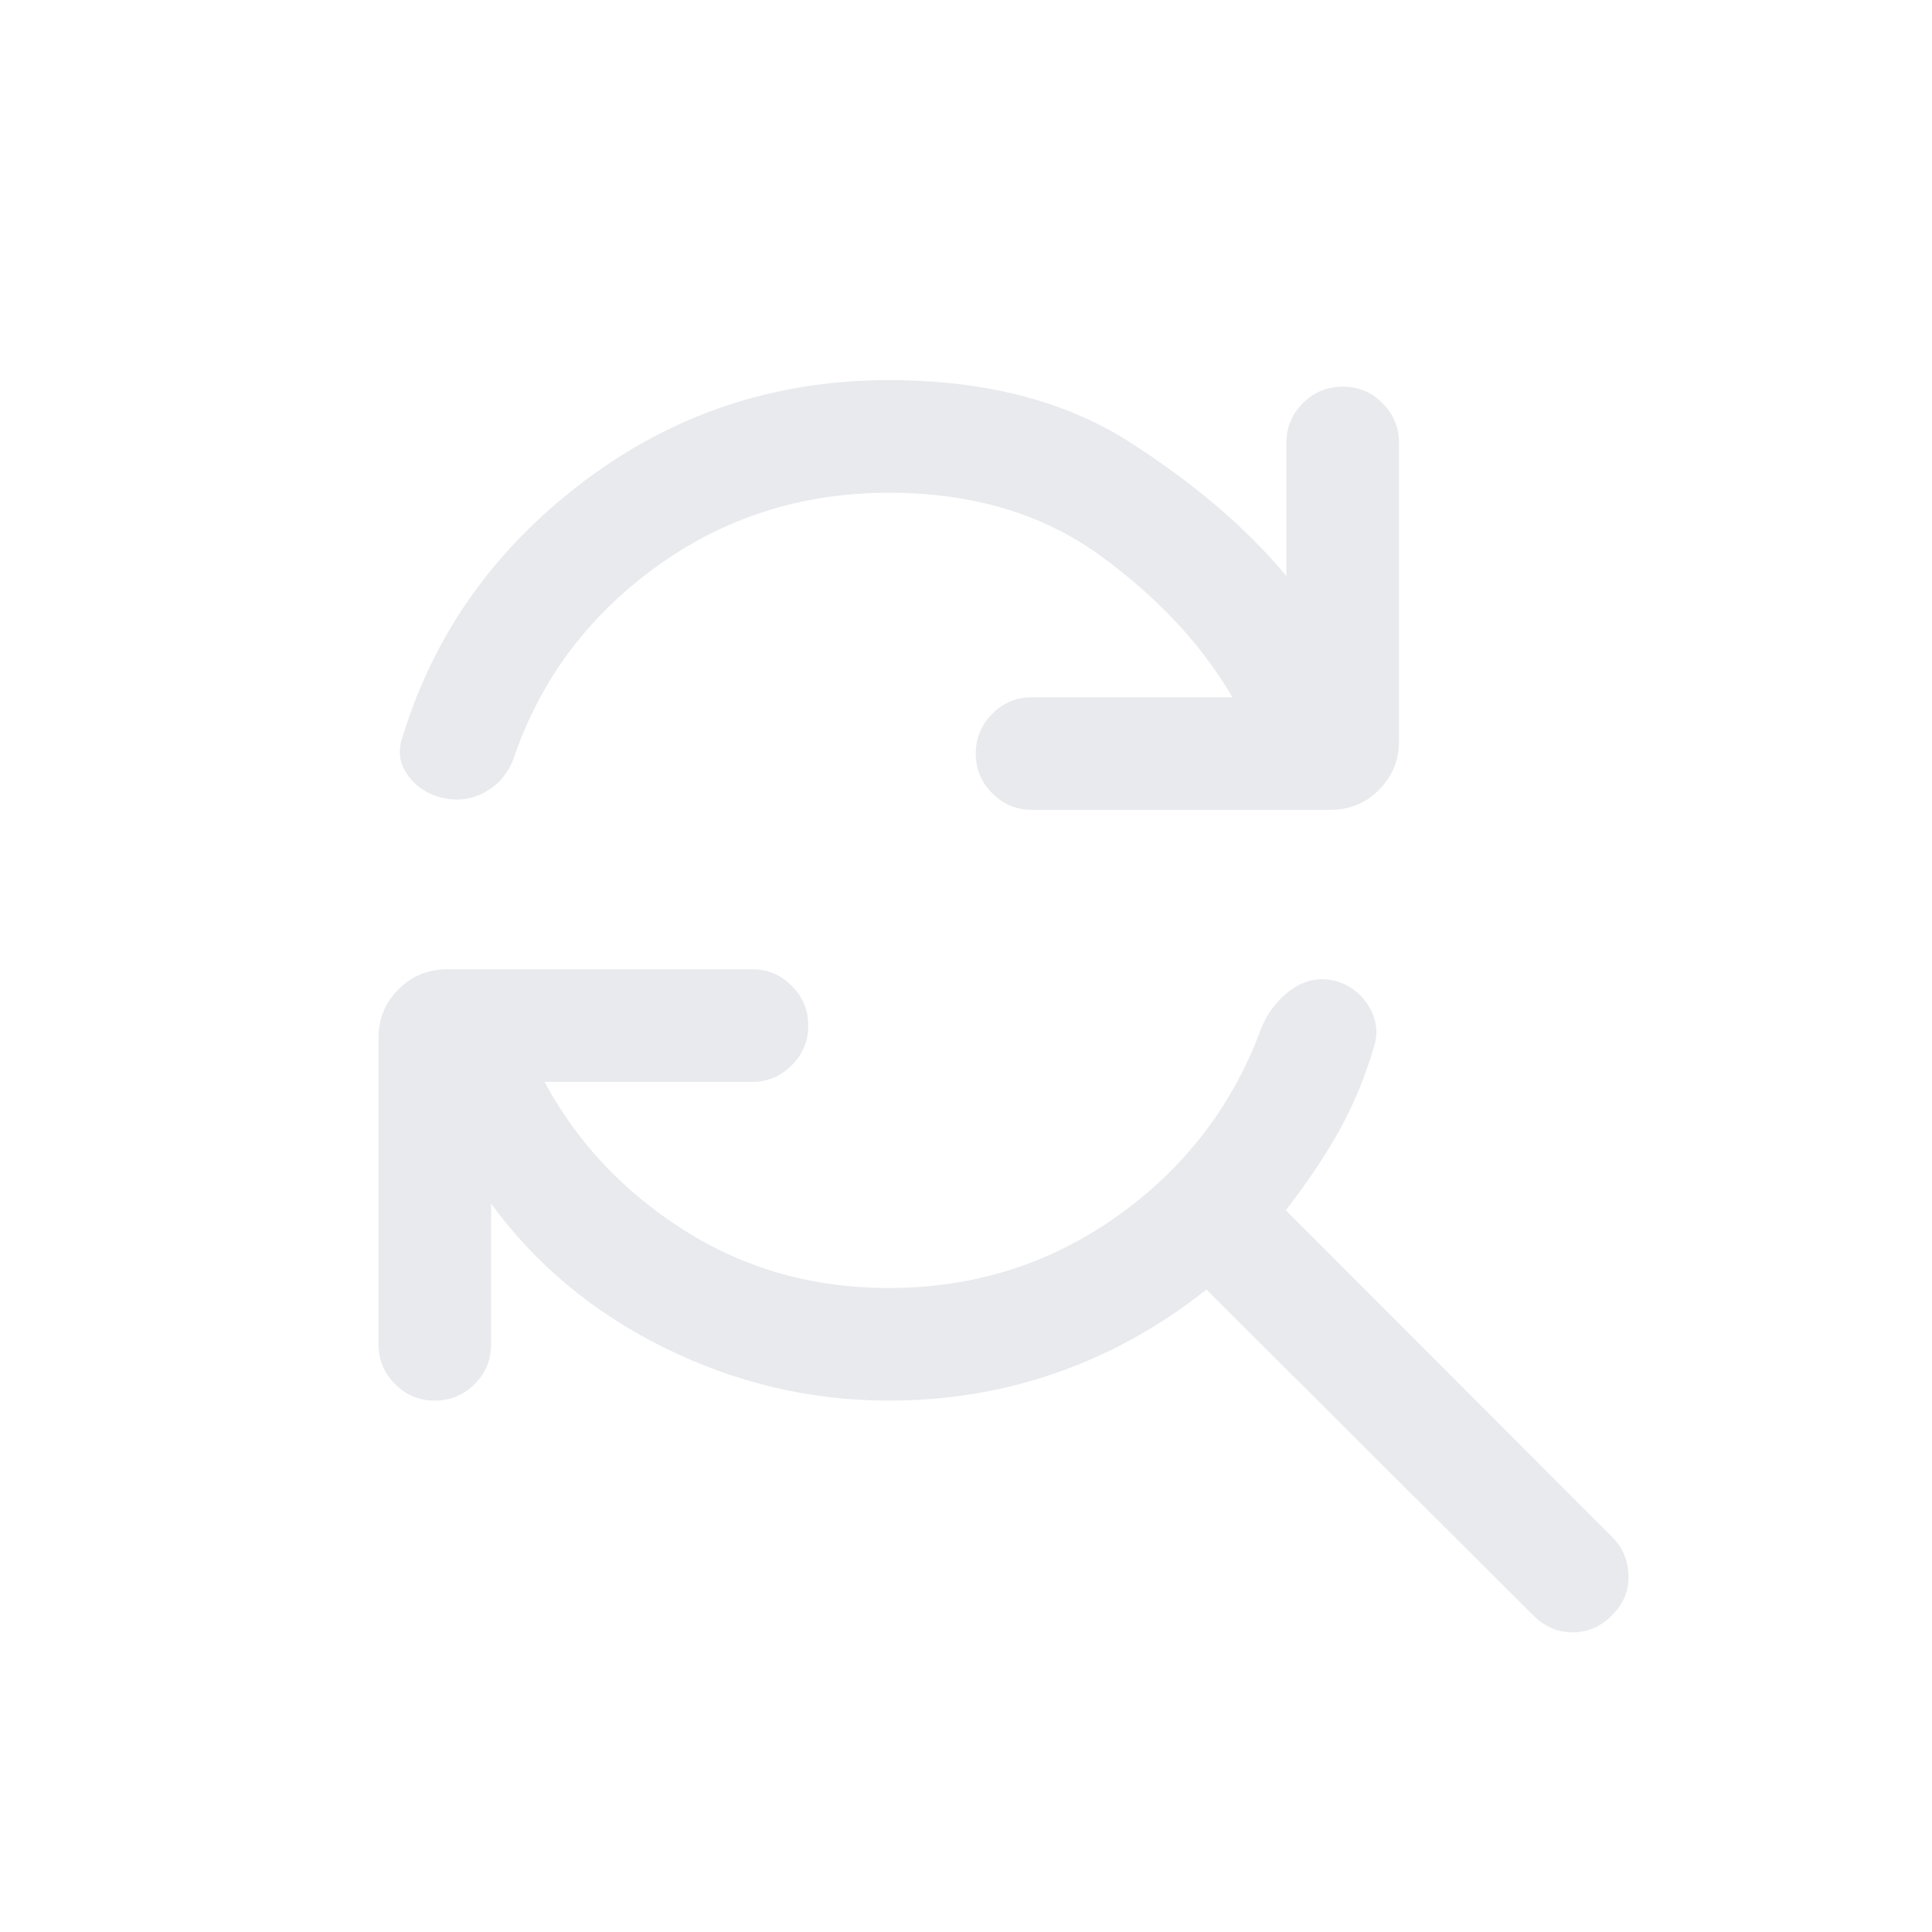
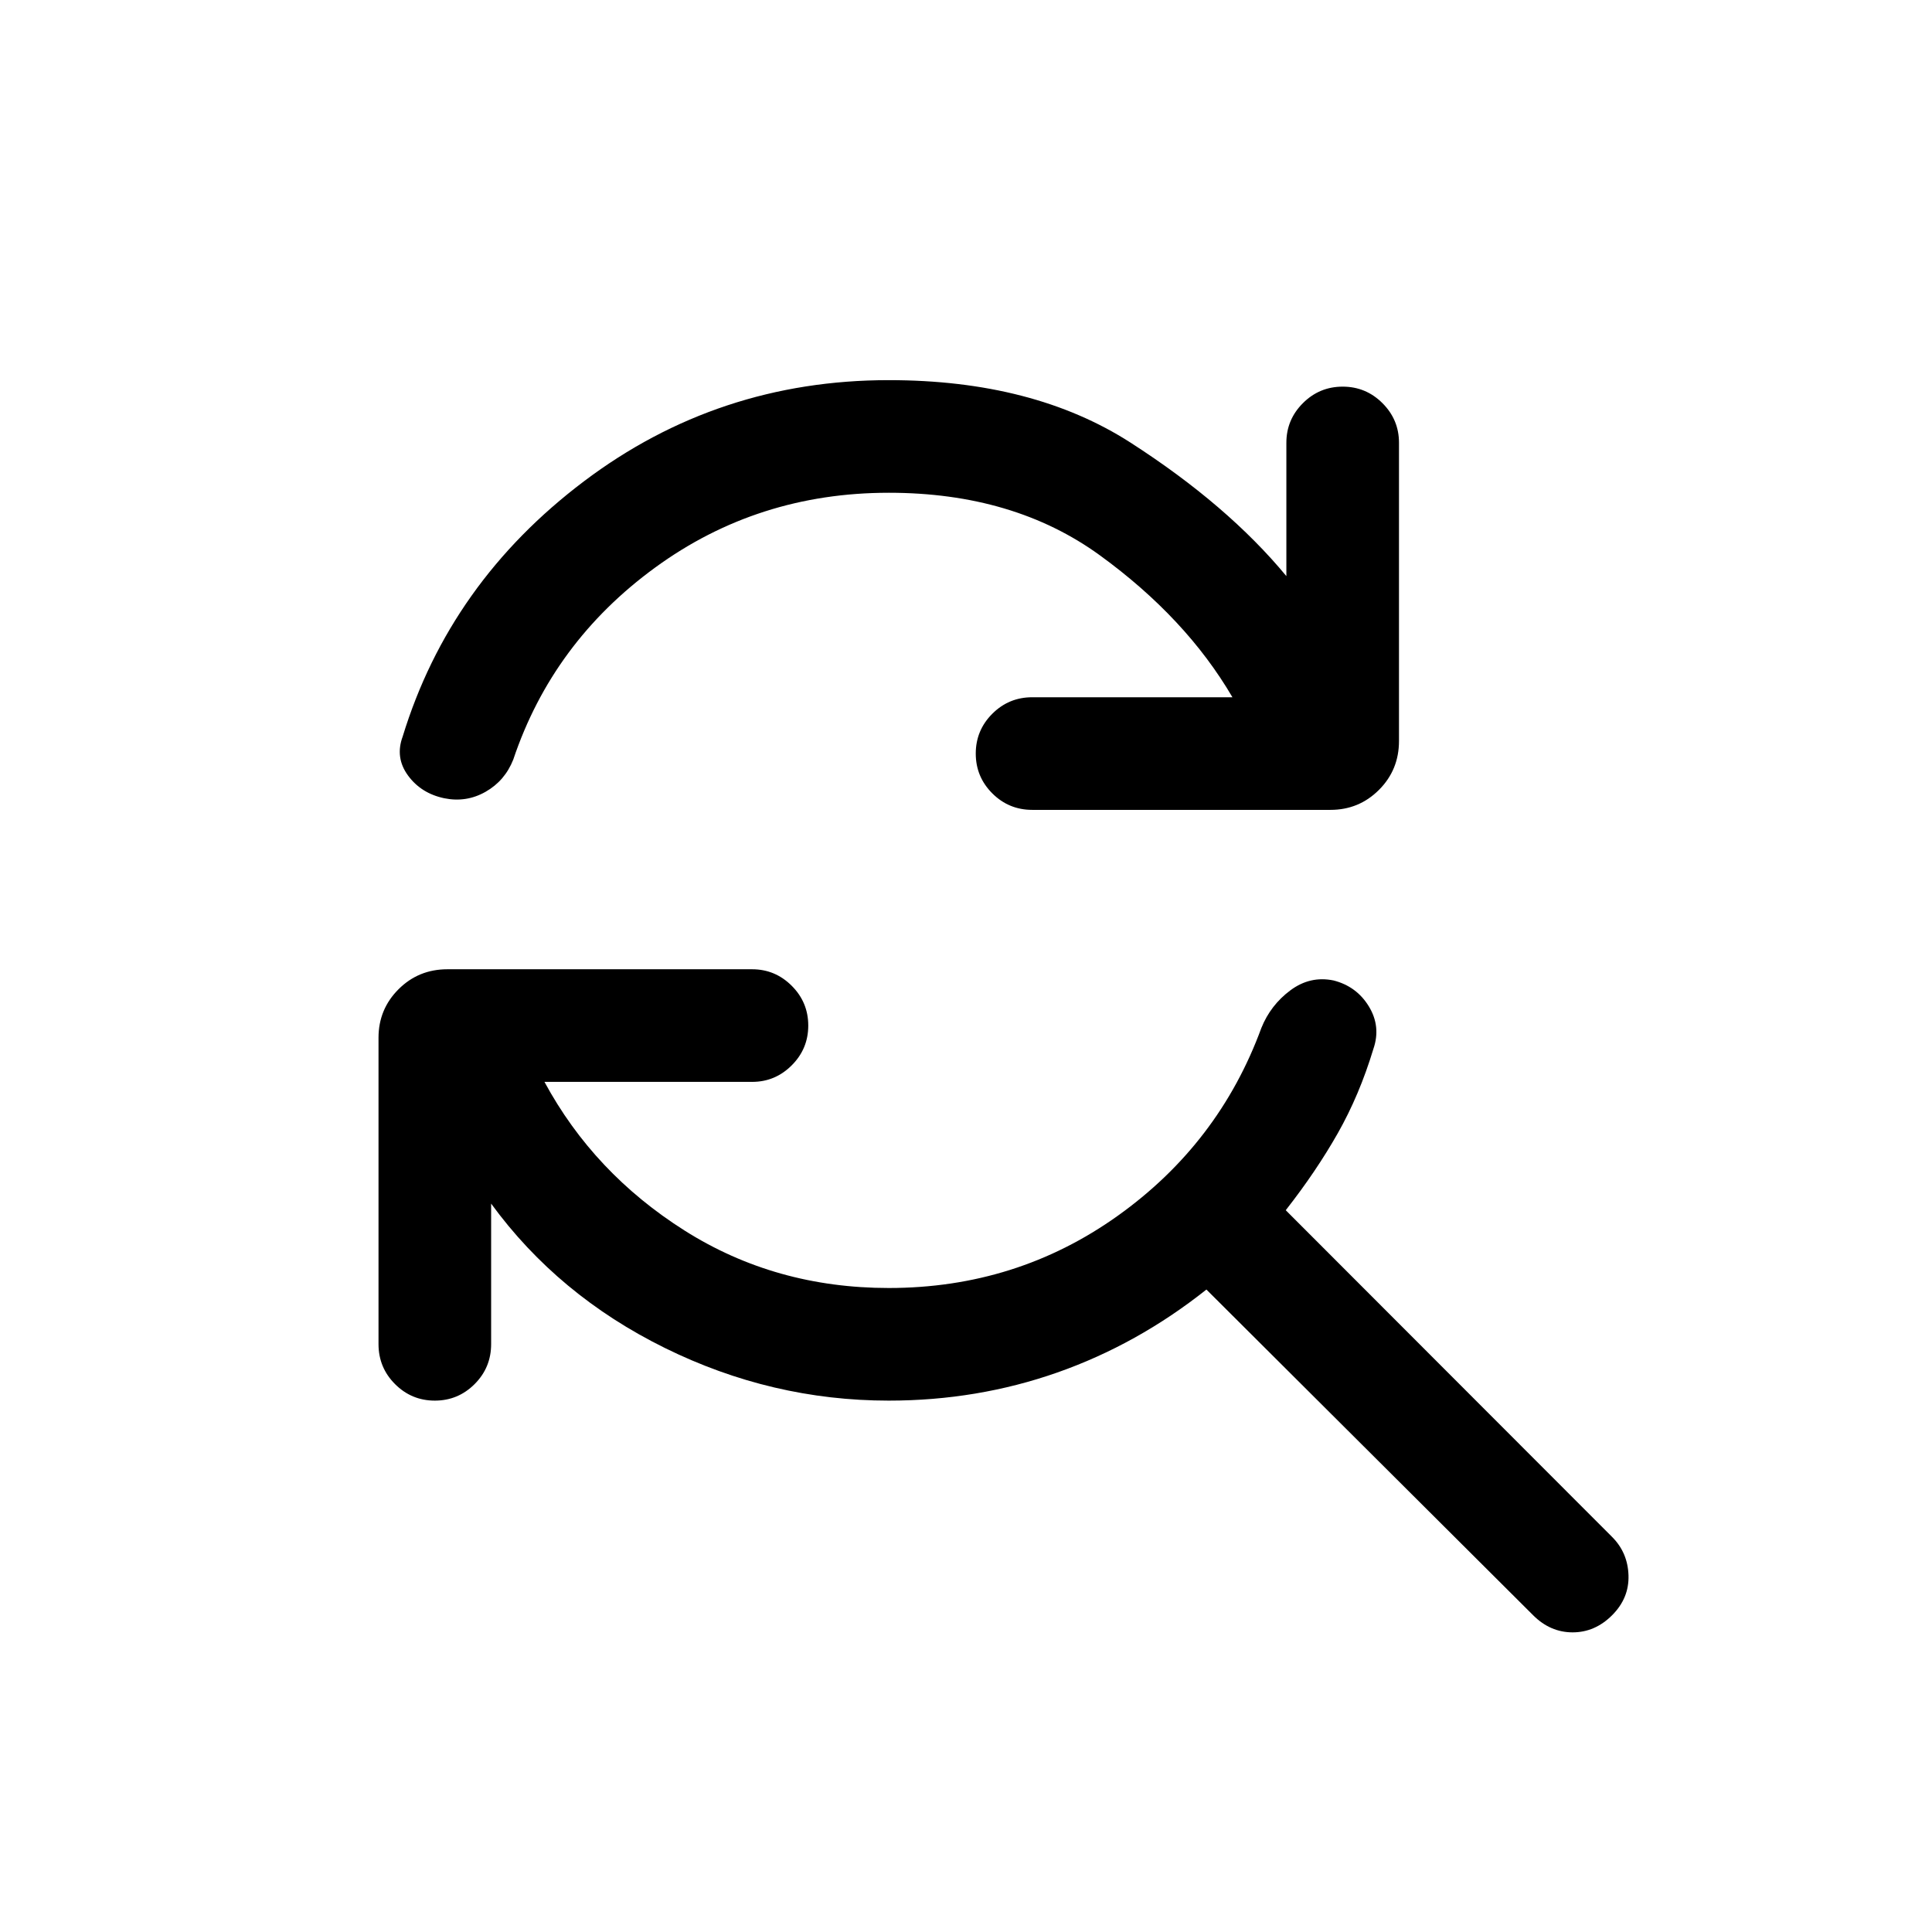
- <svg xmlns="http://www.w3.org/2000/svg" height="24px" viewBox="0 -960 960 960" width="24px" fill="#e8eaed">
+ <svg xmlns="http://www.w3.org/2000/svg" height="24px" viewBox="0 -960 960 960" width="24px" fill="currentColor">
  <path d="M441.62-715.15q-65.12 0-116.06 37.15-50.95 37.15-70.52 95.42-4.16 10.54-13.73 16-9.58 5.46-20.54 3.23-11.54-2.42-18.04-11.32-6.5-8.91-2.65-19.33 23.42-76.54 90.06-126.83 66.63-50.28 151.48-50.28 71.84 0 120.11 31.03 48.27 31.04 77.46 66.35V-740q0-11.46 8.21-19.67t19.77-8.21q11.56 0 19.77 8.21 8.21 8.21 8.21 19.67v148.19q0 14.35-9.94 24.29t-24.1 9.94H512.92q-11.65 0-19.86-8.21-8.21-8.21-8.21-19.77 0-11.55 8.21-19.77 8.21-8.21 19.86-8.21h99.47Q589.31-653 546.5-684.08q-42.81-31.07-104.88-31.07Zm0 451.11q-58.2 0-111.27-26.17-53.08-26.18-86.31-71.72v69.81q0 11.66-8.21 19.87t-19.77 8.21q-11.56 0-19.77-8.21-8.21-8.21-8.21-19.87v-152.23q0-14.15 9.94-24.09t24.29-9.94h151.42q11.46 0 19.67 8.21 8.22 8.21 8.22 19.77 0 11.55-8.22 19.76-8.21 8.22-19.67 8.22H270.54q24.54 45.38 69.67 73.9Q385.35-320 441.62-320q63.5 0 113.78-35.88 50.29-35.89 71.37-93.35 4.58-11.35 14.4-18.67 9.83-7.33 21.48-4.91 11.46 2.93 17.54 12.91 6.08 9.98 2.23 21.13-6.92 22.88-17.67 41.85-10.75 18.96-25.87 38.27l162.16 162.34q7.81 7.81 8.15 19.12.35 11.31-8.15 19.8-8.5 8.5-19.62 8.5-11.11 0-19.61-8.5L599.46-319.23q-34.35 27.27-74.11 41.23-39.77 13.96-83.73 13.96Z" />
</svg>
